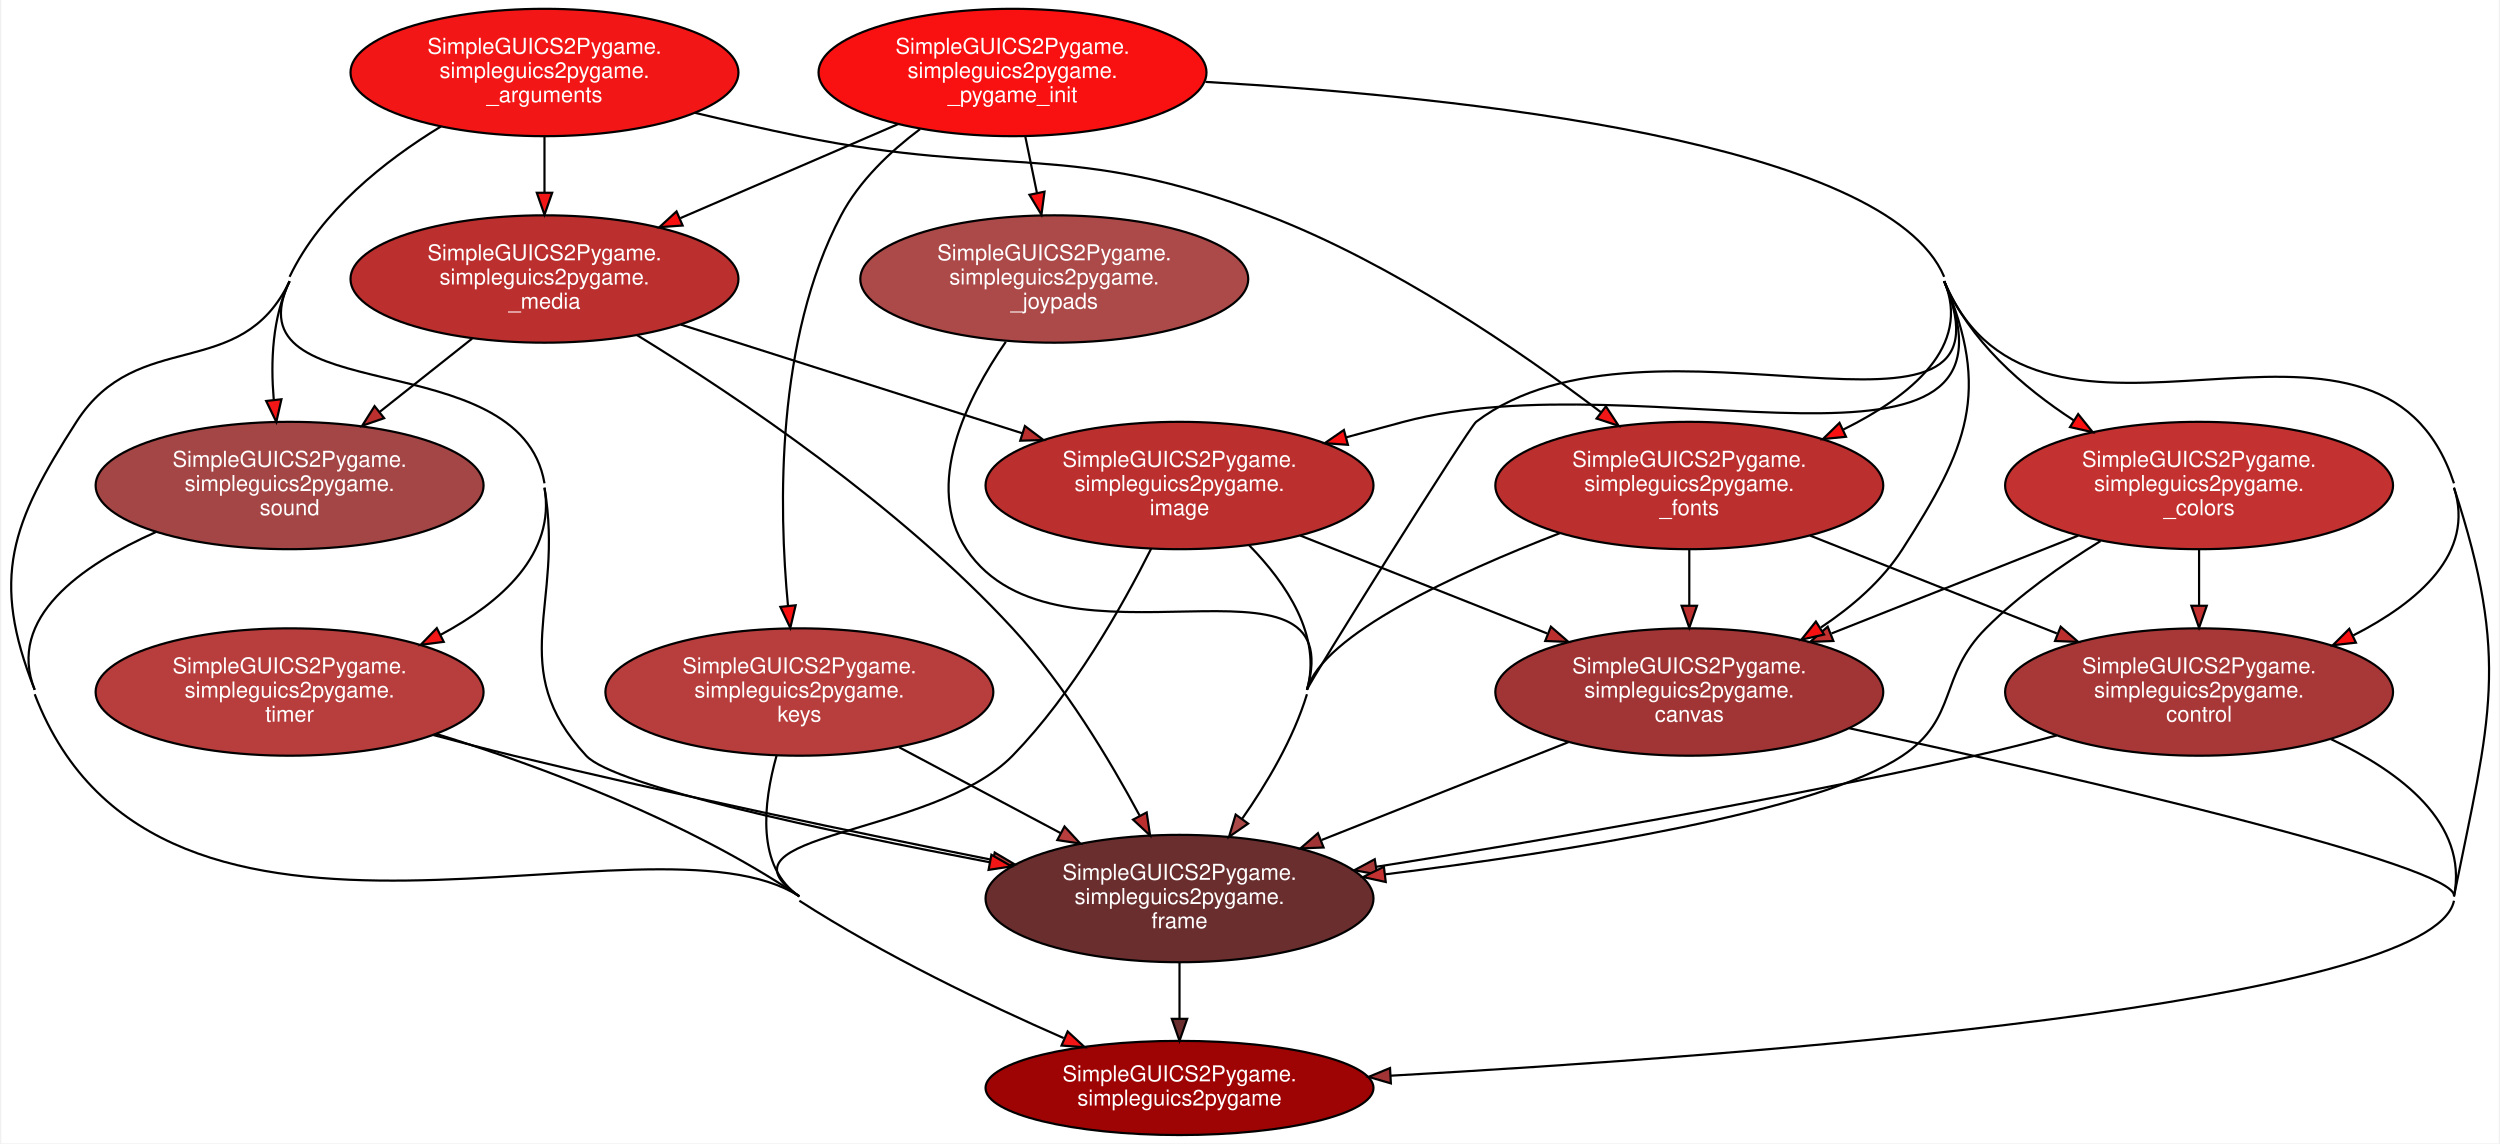
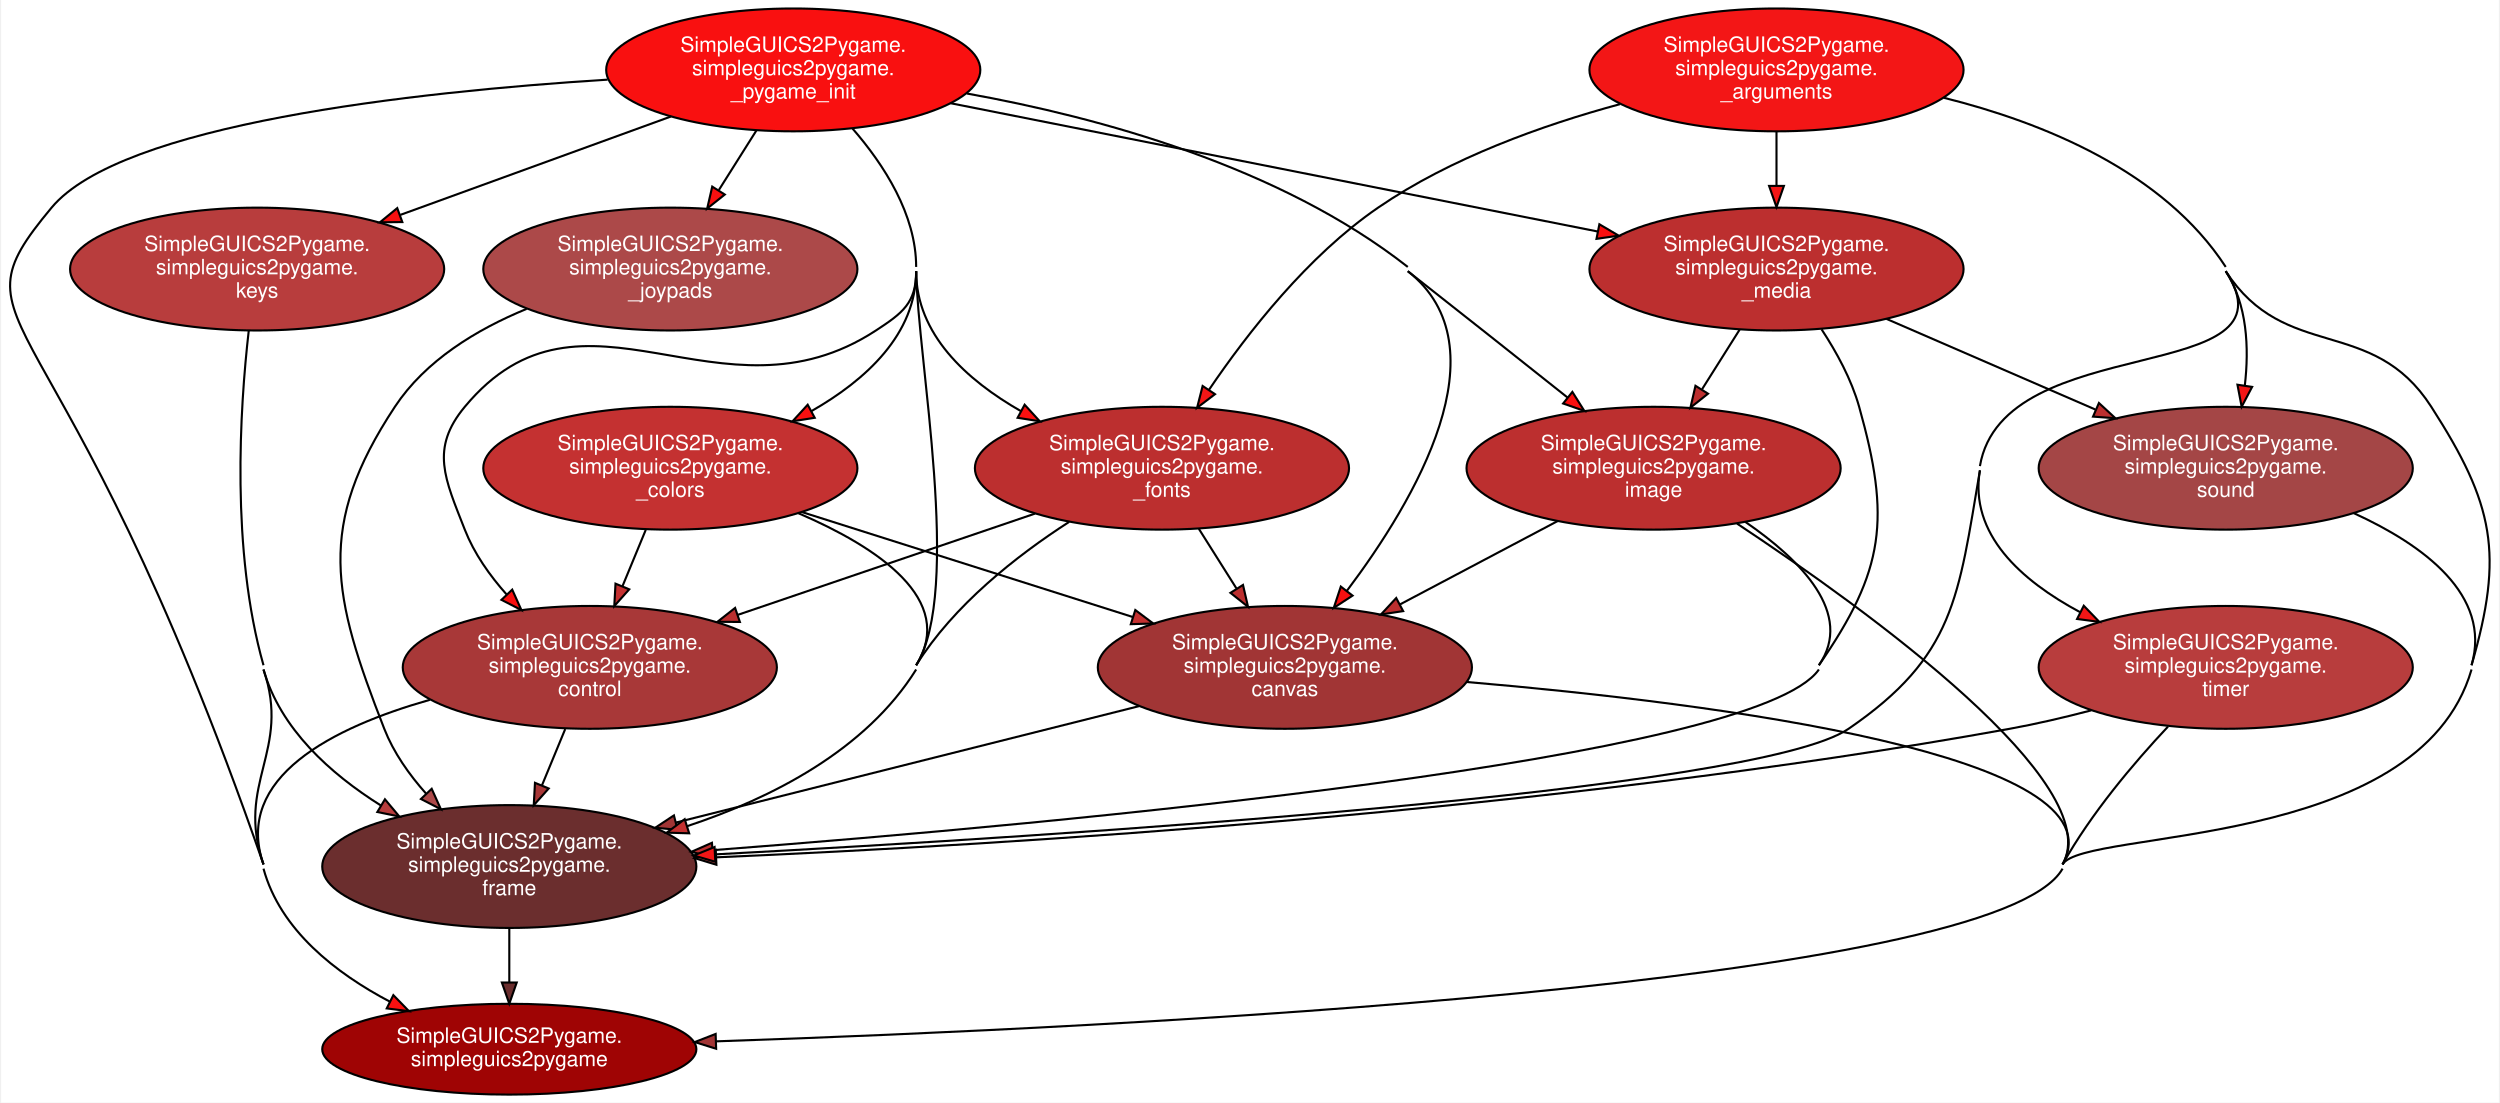
- <svg xmlns="http://www.w3.org/2000/svg" width="1137pt" height="520pt" viewBox="0.00 0.00 1136.57 520.34">
+ <svg xmlns="http://www.w3.org/2000/svg" width="1179pt" height="520pt" viewBox="0.00 0.00 1178.71 520.34">
  <g id="graph0" class="graph" transform="scale(1 1) rotate(0) translate(4 516.34)">
    <style>.edge&gt;path:hover{stroke-width:8}</style>
-     <polygon fill="white" stroke="none" points="-4,4 -4,-516.34 1132.57,-516.34 1132.57,4 -4,4" />
+     <polygon fill="white" stroke="none" points="-4,4 -4,-516.34 1174.71,-516.34 1174.71,4 -4,4" />
    <g id="node1" class="node">
      <style>.edge&gt;path:hover{stroke-width:8}</style>
-       <ellipse fill="#ac4949" stroke="black" cx="475.206" cy="-389.366" rx="88.277" ry="28.983" />
-       <text text-anchor="middle" x="475.206" y="-397.866" font-family="Helvetica,sans-Serif" font-size="10.00" fill="#ffffff">SimpleGUICS2Pygame.</text>
-       <text text-anchor="middle" x="475.206" y="-386.866" font-family="Helvetica,sans-Serif" font-size="10.00" fill="#ffffff">simpleguics2pygame.</text>
-       <text text-anchor="middle" x="475.206" y="-375.866" font-family="Helvetica,sans-Serif" font-size="10.00" fill="#ffffff">_joypads</text>
+       <ellipse fill="#b83d3d" stroke="black" cx="116.812" cy="-389.366" rx="88.277" ry="28.983" />
+       <text text-anchor="middle" x="116.812" y="-397.866" font-family="Helvetica,sans-Serif" font-size="10.00" fill="#ffffff">SimpleGUICS2Pygame.</text>
+       <text text-anchor="middle" x="116.812" y="-386.866" font-family="Helvetica,sans-Serif" font-size="10.00" fill="#ffffff">simpleguics2pygame.</text>
+       <text text-anchor="middle" x="116.812" y="-375.866" font-family="Helvetica,sans-Serif" font-size="10.00" fill="#ffffff">keys</text>
+     </g>
+     <g id="node2" class="node">
+       <style>.edge&gt;path:hover{stroke-width:8}</style>
+       <ellipse fill="#9f0404" stroke="black" cx="235.812" cy="-21.213" rx="88.277" ry="21.429" />
+       <text text-anchor="middle" x="235.812" y="-24.213" font-family="Helvetica,sans-Serif" font-size="10.00" fill="#ffffff">SimpleGUICS2Pygame.</text>
+       <text text-anchor="middle" x="235.812" y="-13.213" font-family="Helvetica,sans-Serif" font-size="10.00" fill="#ffffff">simpleguics2pygame</text>
+     </g>
+     <g id="edge35" class="edge">
+       <style>.edge&gt;path:hover{stroke-width:8}</style>
+       <path fill="none" stroke="black" d="M112.854,-360.305C108.625,-323.321 104.432,-256.607 119.812,-202.401" />
+       <path fill="none" stroke="black" d="M119.812,-200.401C133.038,-161.718 106.402,-147.037 119.812,-108.418" />
+     </g>
+     <g id="node11" class="node">
+       <style>.edge&gt;path:hover{stroke-width:8}</style>
+       <ellipse fill="#6b2e2e" stroke="black" cx="235.812" cy="-107.418" rx="88.277" ry="28.983" />
+       <text text-anchor="middle" x="235.812" y="-115.918" font-family="Helvetica,sans-Serif" font-size="10.00" fill="#ffffff">SimpleGUICS2Pygame.</text>
+       <text text-anchor="middle" x="235.812" y="-104.918" font-family="Helvetica,sans-Serif" font-size="10.00" fill="#ffffff">simpleguics2pygame.</text>
+       <text text-anchor="middle" x="235.812" y="-93.918" font-family="Helvetica,sans-Serif" font-size="10.00" fill="#ffffff">frame</text>
+     </g>
+     <g id="edge36" class="edge">
+       <style>.edge&gt;path:hover{stroke-width:8}</style>
+       <path fill="none" stroke="black" d="M119.812,-200.401C127.747,-172.433 151.315,-151.223 175.153,-136.259" />
+       <polygon fill="#b83d3d" stroke="black" points="177.126,-139.157 183.919,-131.027 173.538,-133.146 177.126,-139.157" />
+     </g>
+     <g id="node3" class="node">
+       <style>.edge&gt;path:hover{stroke-width:8}</style>
+       <ellipse fill="#a83838" stroke="black" cx="273.812" cy="-201.401" rx="88.277" ry="28.983" />
+       <text text-anchor="middle" x="273.812" y="-209.901" font-family="Helvetica,sans-Serif" font-size="10.00" fill="#ffffff">SimpleGUICS2Pygame.</text>
+       <text text-anchor="middle" x="273.812" y="-198.901" font-family="Helvetica,sans-Serif" font-size="10.00" fill="#ffffff">simpleguics2pygame.</text>
+       <text text-anchor="middle" x="273.812" y="-187.901" font-family="Helvetica,sans-Serif" font-size="10.00" fill="#ffffff">control</text>
+     </g>
+     <g id="edge29" class="edge">
+       <style>.edge&gt;path:hover{stroke-width:8}</style>
+       <path fill="none" stroke="black" d="M198.307,-186.088C152.571,-173.084 105.562,-149.458 119.812,-108.418" />
+     </g>
+     <g id="edge30" class="edge">
+       <style>.edge&gt;path:hover{stroke-width:8}</style>
+       <path fill="none" stroke="black" d="M262.204,-172.303C258.742,-163.922 254.892,-154.603 251.226,-145.73" />
+       <polygon fill="#a83838" stroke="black" points="254.402,-144.249 247.348,-136.343 247.932,-146.922 254.402,-144.249" />
+     </g>
+     <g id="node4" class="node">
+       <style>.edge&gt;path:hover{stroke-width:8}</style>
+       <ellipse fill="#bc2f2f" stroke="black" cx="775.812" cy="-295.383" rx="88.277" ry="28.983" />
+       <text text-anchor="middle" x="775.812" y="-303.883" font-family="Helvetica,sans-Serif" font-size="10.00" fill="#ffffff">SimpleGUICS2Pygame.</text>
+       <text text-anchor="middle" x="775.812" y="-292.883" font-family="Helvetica,sans-Serif" font-size="10.00" fill="#ffffff">simpleguics2pygame.</text>
+       <text text-anchor="middle" x="775.812" y="-281.883" font-family="Helvetica,sans-Serif" font-size="10.00" fill="#ffffff">image</text>
+     </g>
+     <g id="edge32" class="edge">
+       <style>.edge&gt;path:hover{stroke-width:8}</style>
+       <path fill="none" stroke="black" d="M815.196,-269.245C877.583,-227.894 990.027,-146.334 968.812,-108.418" />
+     </g>
+     <g id="node6" class="node">
+       <style>.edge&gt;path:hover{stroke-width:8}</style>
+       <ellipse fill="#a13535" stroke="black" cx="601.812" cy="-201.401" rx="88.277" ry="28.983" />
+       <text text-anchor="middle" x="601.812" y="-209.901" font-family="Helvetica,sans-Serif" font-size="10.00" fill="#ffffff">SimpleGUICS2Pygame.</text>
+       <text text-anchor="middle" x="601.812" y="-198.901" font-family="Helvetica,sans-Serif" font-size="10.00" fill="#ffffff">simpleguics2pygame.</text>
+       <text text-anchor="middle" x="601.812" y="-187.901" font-family="Helvetica,sans-Serif" font-size="10.00" fill="#ffffff">canvas</text>
+     </g>
+     <g id="edge33" class="edge">
+       <style>.edge&gt;path:hover{stroke-width:8}</style>
+       <path fill="none" stroke="black" d="M730.55,-270.456C707.781,-258.42 680.015,-243.742 656.106,-231.102" />
+       <polygon fill="#bc2f2f" stroke="black" points="657.626,-227.947 647.149,-226.368 654.354,-234.135 657.626,-227.947" />
+     </g>
+     <g id="edge34" class="edge">
+       <style>.edge&gt;path:hover{stroke-width:8}</style>
+       <path fill="none" stroke="black" d="M819.058,-270.074C845.238,-252.119 870.605,-226.681 853.812,-202.401" />
+       <path fill="none" stroke="black" d="M853.812,-200.401C824.499,-158.019 498.205,-127.875 331.961,-115.153" />
+       <polygon fill="#bc2f2f" stroke="black" points="331.97,-111.643 321.734,-114.376 331.44,-118.623 331.97,-111.643" />
+     </g>
+     <g id="node5" class="node">
+       <style>.edge&gt;path:hover{stroke-width:8}</style>
+       <ellipse fill="#b83d3d" stroke="black" cx="1045.81" cy="-201.401" rx="88.277" ry="28.983" />
+       <text text-anchor="middle" x="1045.81" y="-209.901" font-family="Helvetica,sans-Serif" font-size="10.00" fill="#ffffff">SimpleGUICS2Pygame.</text>
+       <text text-anchor="middle" x="1045.81" y="-198.901" font-family="Helvetica,sans-Serif" font-size="10.00" fill="#ffffff">simpleguics2pygame.</text>
+       <text text-anchor="middle" x="1045.81" y="-187.901" font-family="Helvetica,sans-Serif" font-size="10.00" fill="#ffffff">timer</text>
+     </g>
+     <g id="edge38" class="edge">
+       <style>.edge&gt;path:hover{stroke-width:8}</style>
+       <path fill="none" stroke="black" d="M1018.56,-173.45C1002.29,-156.114 982.235,-132.408 968.812,-108.418" />
+     </g>
+     <g id="edge39" class="edge">
+       <style>.edge&gt;path:hover{stroke-width:8}</style>
+       <path fill="none" stroke="black" d="M982.279,-181.096C969.628,-177.783 956.37,-174.681 943.812,-172.409 728.028,-133.369 470.722,-117.696 333.478,-111.759" />
+       <polygon fill="#b83d3d" stroke="black" points="333.542,-108.259 323.403,-111.332 333.245,-115.253 333.542,-108.259" />
+     </g>
+     <g id="edge27" class="edge">
+       <style>.edge&gt;path:hover{stroke-width:8}</style>
+       <path fill="none" stroke="black" d="M687.764,-194.492C805.048,-184.457 997.638,-159.937 968.812,-108.418" />
+       <path fill="none" stroke="black" d="M968.812,-106.418C938.204,-51.713 525.839,-31.435 333.425,-24.92" />
+       <polygon fill="#a13535" stroke="black" points="333.422,-21.418 323.311,-24.583 333.189,-28.414 333.422,-21.418" />
+     </g>
+     <g id="edge28" class="edge">
+       <style>.edge&gt;path:hover{stroke-width:8}</style>
+       <path fill="none" stroke="black" d="M532.97,-183.099C470.829,-167.482 379.447,-144.516 314.449,-128.181" />
+       <polygon fill="#a13535" stroke="black" points="315.207,-124.762 304.655,-125.719 313.501,-131.551 315.207,-124.762" />
+     </g>
+     <g id="node7" class="node">
+       <style>.edge&gt;path:hover{stroke-width:8}</style>
+       <ellipse fill="#bc2f2f" stroke="black" cx="543.812" cy="-295.383" rx="88.277" ry="28.983" />
+       <text text-anchor="middle" x="543.812" y="-303.883" font-family="Helvetica,sans-Serif" font-size="10.00" fill="#ffffff">SimpleGUICS2Pygame.</text>
+       <text text-anchor="middle" x="543.812" y="-292.883" font-family="Helvetica,sans-Serif" font-size="10.00" fill="#ffffff">simpleguics2pygame.</text>
+       <text text-anchor="middle" x="543.812" y="-281.883" font-family="Helvetica,sans-Serif" font-size="10.00" fill="#ffffff">_fonts</text>
+     </g>
+     <g id="edge11" class="edge">
+       <style>.edge&gt;path:hover{stroke-width:8}</style>
+       <path fill="none" stroke="black" d="M483.89,-273.969C442.437,-259.847 387.136,-241.007 343.678,-226.202" />
+       <polygon fill="#bc2f2f" stroke="black" points="344.627,-222.828 334.032,-222.916 342.369,-229.454 344.627,-222.828" />
+     </g>
+     <g id="edge10" class="edge">
+       <style>.edge&gt;path:hover{stroke-width:8}</style>
+       <path fill="none" stroke="black" d="M561.214,-266.785C566.777,-257.963 573.022,-248.059 578.914,-238.714" />
+       <polygon fill="#bc2f2f" stroke="black" points="582.049,-240.305 584.422,-229.979 576.128,-236.571 582.049,-240.305" />
+     </g>
+     <g id="edge12" class="edge">
+       <style>.edge&gt;path:hover{stroke-width:8}</style>
+       <path fill="none" stroke="black" d="M500.024,-270.072C475.135,-254.026 445.498,-230.749 427.812,-202.401" />
+     </g>
+     <g id="node8" class="node">
+       <style>.edge&gt;path:hover{stroke-width:8}</style>
+       <ellipse fill="#ac4949" stroke="black" cx="311.812" cy="-389.366" rx="88.277" ry="28.983" />
+       <text text-anchor="middle" x="311.812" y="-397.866" font-family="Helvetica,sans-Serif" font-size="10.00" fill="#ffffff">SimpleGUICS2Pygame.</text>
+       <text text-anchor="middle" x="311.812" y="-386.866" font-family="Helvetica,sans-Serif" font-size="10.00" fill="#ffffff">simpleguics2pygame.</text>
+       <text text-anchor="middle" x="311.812" y="-375.866" font-family="Helvetica,sans-Serif" font-size="10.00" fill="#ffffff">_joypads</text>
+     </g>
+     <g id="edge13" class="edge">
+       <style>.edge&gt;path:hover{stroke-width:8}</style>
+       <path fill="none" stroke="black" d="M243.984,-370.572C220.377,-360.867 196.22,-346.211 181.812,-324.375 144.594,-267.97 152.223,-235.354 176.812,-172.409 181.193,-161.193 188.564,-150.759 196.638,-141.707" />
+       <polygon fill="#ac4949" stroke="black" points="199.189,-144.104 203.536,-134.442 194.112,-139.284 199.189,-144.104" />
+     </g>
+     <g id="node9" class="node">
+       <style>.edge&gt;path:hover{stroke-width:8}</style>
+       <ellipse fill="#f31616" stroke="black" cx="833.812" cy="-483.349" rx="88.277" ry="28.983" />
+       <text text-anchor="middle" x="833.812" y="-491.849" font-family="Helvetica,sans-Serif" font-size="10.00" fill="#ffffff">SimpleGUICS2Pygame.</text>
+       <text text-anchor="middle" x="833.812" y="-480.849" font-family="Helvetica,sans-Serif" font-size="10.00" fill="#ffffff">simpleguics2pygame.</text>
+       <text text-anchor="middle" x="833.812" y="-469.849" font-family="Helvetica,sans-Serif" font-size="10.00" fill="#ffffff">_arguments</text>
+     </g>
+     <g id="edge1" class="edge">
+       <style>.edge&gt;path:hover{stroke-width:8}</style>
+       <path fill="none" stroke="black" d="M1045.81,-388.366C1073.98,-345.074 1114.89,-367.826 1142.81,-324.375 1172.47,-278.216 1177.1,-255.092 1161.81,-202.401" />
+     </g>
+     <g id="edge6" class="edge">
+       <style>.edge&gt;path:hover{stroke-width:8}</style>
+       <path fill="none" stroke="black" d="M929.812,-294.383C924.698,-264.318 949.246,-242.362 977.058,-227.457" />
+       <polygon fill="#f31616" stroke="black" points="978.815,-230.491 986.169,-222.864 975.664,-224.24 978.815,-230.491" />
+     </g>
+     <g id="edge2" class="edge">
+       <style>.edge&gt;path:hover{stroke-width:8}</style>
+       <path fill="none" stroke="black" d="M759.898,-467.172C723.371,-457.283 679.93,-441.76 645.812,-418.357 612.741,-395.673 584.356,-359.454 565.989,-332.367" />
+       <polygon fill="#f31616" stroke="black" points="568.831,-330.319 560.385,-323.922 562.998,-334.19 568.831,-330.319" />
    </g>
    <g id="node10" class="node">
      <style>.edge&gt;path:hover{stroke-width:8}</style>
-       <ellipse fill="#6b2e2e" stroke="black" cx="532.206" cy="-107.418" rx="88.277" ry="28.983" />
-       <text text-anchor="middle" x="532.206" y="-115.918" font-family="Helvetica,sans-Serif" font-size="10.00" fill="#ffffff">SimpleGUICS2Pygame.</text>
-       <text text-anchor="middle" x="532.206" y="-104.918" font-family="Helvetica,sans-Serif" font-size="10.00" fill="#ffffff">simpleguics2pygame.</text>
-       <text text-anchor="middle" x="532.206" y="-93.918" font-family="Helvetica,sans-Serif" font-size="10.00" fill="#ffffff">frame</text>
-     </g>
-     <g id="edge13" class="edge">
-       <style>.edge&gt;path:hover{stroke-width:8}</style>
-       <path fill="none" stroke="black" d="M453.158,-360.798C435.203,-334.76 415.751,-295.472 435.206,-266.392 476.648,-204.448 610.549,-274.099 590.206,-202.401" />
-       <path fill="none" stroke="black" d="M590.206,-200.401C584.008,-180.105 572.071,-159.898 560.629,-143.616" />
-       <polygon fill="#ac4949" stroke="black" points="563.43,-141.516 554.724,-135.479 557.765,-145.628 563.43,-141.516" />
-     </g>
-     <g id="node2" class="node">
-       <style>.edge&gt;path:hover{stroke-width:8}</style>
-       <ellipse fill="#9f0404" stroke="black" cx="532.206" cy="-21.213" rx="88.277" ry="21.429" />
-       <text text-anchor="middle" x="532.206" y="-24.213" font-family="Helvetica,sans-Serif" font-size="10.00" fill="#ffffff">SimpleGUICS2Pygame.</text>
-       <text text-anchor="middle" x="532.206" y="-13.213" font-family="Helvetica,sans-Serif" font-size="10.00" fill="#ffffff">simpleguics2pygame</text>
-     </g>
-     <g id="node3" class="node">
-       <style>.edge&gt;path:hover{stroke-width:8}</style>
-       <ellipse fill="#bc2f2f" stroke="black" cx="243.206" cy="-389.366" rx="88.277" ry="28.983" />
-       <text text-anchor="middle" x="243.206" y="-397.866" font-family="Helvetica,sans-Serif" font-size="10.00" fill="#ffffff">SimpleGUICS2Pygame.</text>
-       <text text-anchor="middle" x="243.206" y="-386.866" font-family="Helvetica,sans-Serif" font-size="10.00" fill="#ffffff">simpleguics2pygame.</text>
-       <text text-anchor="middle" x="243.206" y="-375.866" font-family="Helvetica,sans-Serif" font-size="10.00" fill="#ffffff">_media</text>
-     </g>
-     <g id="node5" class="node">
-       <style>.edge&gt;path:hover{stroke-width:8}</style>
-       <ellipse fill="#bc2f2f" stroke="black" cx="532.206" cy="-295.383" rx="88.277" ry="28.983" />
-       <text text-anchor="middle" x="532.206" y="-303.883" font-family="Helvetica,sans-Serif" font-size="10.00" fill="#ffffff">SimpleGUICS2Pygame.</text>
-       <text text-anchor="middle" x="532.206" y="-292.883" font-family="Helvetica,sans-Serif" font-size="10.00" fill="#ffffff">simpleguics2pygame.</text>
-       <text text-anchor="middle" x="532.206" y="-281.883" font-family="Helvetica,sans-Serif" font-size="10.00" fill="#ffffff">image</text>
+       <ellipse fill="#a44646" stroke="black" cx="1045.81" cy="-295.383" rx="88.277" ry="28.983" />
+       <text text-anchor="middle" x="1045.81" y="-303.883" font-family="Helvetica,sans-Serif" font-size="10.00" fill="#ffffff">SimpleGUICS2Pygame.</text>
+       <text text-anchor="middle" x="1045.81" y="-292.883" font-family="Helvetica,sans-Serif" font-size="10.00" fill="#ffffff">simpleguics2pygame.</text>
+       <text text-anchor="middle" x="1045.81" y="-281.883" font-family="Helvetica,sans-Serif" font-size="10.00" fill="#ffffff">sound</text>
+     </g>
+     <g id="edge5" class="edge">
+       <style>.edge&gt;path:hover{stroke-width:8}</style>
+       <path fill="none" stroke="black" d="M1045.81,-388.366C1056,-372.7 1056.88,-352.134 1054.82,-334.423" />
+       <polygon fill="#f31616" stroke="black" points="1058.26,-333.756 1053.32,-324.383 1051.34,-334.79 1058.26,-333.756" />
+     </g>
+     <g id="edge4" class="edge">
+       <style>.edge&gt;path:hover{stroke-width:8}</style>
+       <path fill="none" stroke="black" d="M912.655,-470.227C959.996,-458.434 1016.55,-435.347 1045.81,-390.366" />
+       <path fill="none" stroke="black" d="M1045.81,-388.366C1081.69,-333.213 940.844,-361.249 929.812,-296.383" />
+       <path fill="none" stroke="black" d="M929.812,-294.383C919.615,-234.432 917.978,-206.782 867.812,-172.409 824.733,-142.892 499.429,-122.023 333.108,-113.163" />
+       <polygon fill="#f31616" stroke="black" points="333.045,-109.655 322.875,-112.622 332.676,-116.645 333.045,-109.655" />
+     </g>
+     <g id="node14" class="node">
+       <style>.edge&gt;path:hover{stroke-width:8}</style>
+       <ellipse fill="#bc2f2f" stroke="black" cx="833.812" cy="-389.366" rx="88.277" ry="28.983" />
+       <text text-anchor="middle" x="833.812" y="-397.866" font-family="Helvetica,sans-Serif" font-size="10.00" fill="#ffffff">SimpleGUICS2Pygame.</text>
+       <text text-anchor="middle" x="833.812" y="-386.866" font-family="Helvetica,sans-Serif" font-size="10.00" fill="#ffffff">simpleguics2pygame.</text>
+       <text text-anchor="middle" x="833.812" y="-375.866" font-family="Helvetica,sans-Serif" font-size="10.00" fill="#ffffff">_media</text>
+     </g>
+     <g id="edge3" class="edge">
+       <style>.edge&gt;path:hover{stroke-width:8}</style>
+       <path fill="none" stroke="black" d="M833.812,-454.251C833.812,-446.213 833.812,-437.311 833.812,-428.768" />
+       <polygon fill="#f31616" stroke="black" points="837.312,-428.609 833.812,-418.609 830.312,-428.609 837.312,-428.609" />
+     </g>
+     <g id="edge37" class="edge">
+       <style>.edge&gt;path:hover{stroke-width:8}</style>
+       <path fill="none" stroke="black" d="M1106.27,-274.16C1139.18,-259.129 1171.41,-235.477 1161.81,-202.401" />
+       <path fill="none" stroke="black" d="M1161.81,-200.401C1136.89,-114.503 978.562,-125.313 968.812,-108.418" />
+     </g>
+     <g id="edge31" class="edge">
+       <style>.edge&gt;path:hover{stroke-width:8}</style>
+       <path fill="none" stroke="black" d="M235.812,-78.379C235.812,-70.171 235.812,-61.157 235.812,-52.8" />
+       <polygon fill="#6b2e2e" stroke="black" points="239.312,-52.674 235.812,-42.674 232.312,-52.674 239.312,-52.674" />
+     </g>
+     <g id="node12" class="node">
+       <style>.edge&gt;path:hover{stroke-width:8}</style>
+       <ellipse fill="#c43131" stroke="black" cx="311.812" cy="-295.383" rx="88.277" ry="28.983" />
+       <text text-anchor="middle" x="311.812" y="-303.883" font-family="Helvetica,sans-Serif" font-size="10.00" fill="#ffffff">SimpleGUICS2Pygame.</text>
+       <text text-anchor="middle" x="311.812" y="-292.883" font-family="Helvetica,sans-Serif" font-size="10.00" fill="#ffffff">simpleguics2pygame.</text>
+       <text text-anchor="middle" x="311.812" y="-281.883" font-family="Helvetica,sans-Serif" font-size="10.00" fill="#ffffff">_colors</text>
+     </g>
+     <g id="edge8" class="edge">
+       <style>.edge&gt;path:hover{stroke-width:8}</style>
+       <path fill="none" stroke="black" d="M300.204,-266.286C296.742,-257.905 292.892,-248.585 289.226,-239.713" />
+       <polygon fill="#c43131" stroke="black" points="292.402,-238.232 285.348,-230.326 285.932,-240.905 292.402,-238.232" />
+     </g>
+     <g id="edge7" class="edge">
+       <style>.edge&gt;path:hover{stroke-width:8}</style>
+       <path fill="none" stroke="black" d="M374.024,-274.651C419.8,-260.131 482.132,-240.361 530.021,-225.171" />
+       <polygon fill="#c43131" stroke="black" points="531.229,-228.46 539.702,-222.101 529.112,-221.788 531.229,-228.46" />
+     </g>
+     <g id="edge9" class="edge">
+       <style>.edge&gt;path:hover{stroke-width:8}</style>
+       <path fill="none" stroke="black" d="M372.223,-274.159C409.592,-258.104 447.062,-233.256 427.812,-202.401" />
+       <path fill="none" stroke="black" d="M427.812,-200.401C404.085,-162.369 359.748,-139.728 319.654,-126.431" />
+       <polygon fill="#c43131" stroke="black" points="320.696,-123.09 310.106,-123.41 318.584,-129.764 320.696,-123.09" />
+     </g>
+     <g id="node13" class="node">
+       <style>.edge&gt;path:hover{stroke-width:8}</style>
+       <ellipse fill="#f91010" stroke="black" cx="369.812" cy="-483.349" rx="88.277" ry="28.983" />
+       <text text-anchor="middle" x="369.812" y="-491.849" font-family="Helvetica,sans-Serif" font-size="10.00" fill="#ffffff">SimpleGUICS2Pygame.</text>
+       <text text-anchor="middle" x="369.812" y="-480.849" font-family="Helvetica,sans-Serif" font-size="10.00" fill="#ffffff">simpleguics2pygame.</text>
+       <text text-anchor="middle" x="369.812" y="-469.849" font-family="Helvetica,sans-Serif" font-size="10.00" fill="#ffffff">_pygame_init</text>
+     </g>
+     <g id="edge26" class="edge">
+       <style>.edge&gt;path:hover{stroke-width:8}</style>
+       <path fill="none" stroke="black" d="M312.086,-461.361C274.091,-447.548 224.205,-429.411 184.365,-414.926" />
+       <polygon fill="#f91010" stroke="black" points="185.322,-411.55 174.727,-411.422 182.93,-418.129 185.322,-411.55" />
+     </g>
+     <g id="edge17" class="edge">
+       <style>.edge&gt;path:hover{stroke-width:8}</style>
+       <path fill="none" stroke="black" d="M282.207,-478.757C189.648,-472.906 52.594,-457.677 19.812,-418.357 -31.372,-356.967 23.359,-386.198 119.812,-108.418" />
+       <path fill="none" stroke="black" d="M119.812,-106.418C127.716,-77.424 153.976,-57.047 179.515,-43.609" />
+       <polygon fill="#f91010" stroke="black" points="181.095,-46.732 188.487,-39.142 177.975,-40.465 181.095,-46.732" />
+     </g>
+     <g id="edge23" class="edge">
+       <style>.edge&gt;path:hover{stroke-width:8}</style>
+       <path fill="none" stroke="black" d="M397.792,-455.663C412.624,-438.604 427.812,-415.097 427.812,-390.366" />
+       <path fill="none" stroke="black" d="M427.812,-388.366C427.812,-373.33 421.397,-368.602 408.812,-360.375 335.409,-312.392 270.879,-391.804 214.812,-324.375 198.336,-304.56 205.435,-290.395 214.812,-266.392 219.193,-255.176 226.564,-244.742 234.638,-235.69" />
+       <polygon fill="#f91010" stroke="black" points="237.189,-238.087 241.536,-228.425 232.112,-233.267 237.189,-238.087" />
+     </g>
+     <g id="edge25" class="edge">
+       <style>.edge&gt;path:hover{stroke-width:8}</style>
+       <path fill="none" stroke="black" d="M659.812,-388.366C684.928,-368.646 712.987,-346.401 735.218,-328.728" />
+       <polygon fill="#f91010" stroke="black" points="737.48,-331.401 743.128,-322.437 733.123,-325.922 737.48,-331.401" />
+     </g>
+     <g id="edge22" class="edge">
+       <style>.edge&gt;path:hover{stroke-width:8}</style>
+       <path fill="none" stroke="black" d="M451.797,-472.2C514.244,-460.971 599.47,-437.745 659.812,-390.366" />
+       <path fill="none" stroke="black" d="M659.812,-388.366C705.667,-352.362 663.464,-280.519 631.005,-237.432" />
+       <polygon fill="#f91010" stroke="black" points="633.752,-235.263 624.877,-229.477 628.207,-239.535 633.752,-235.263" />
+     </g>
+     <g id="edge19" class="edge">
+       <style>.edge&gt;path:hover{stroke-width:8}</style>
+       <path fill="none" stroke="black" d="M427.812,-388.366C427.812,-358.693 451.404,-337.077 477.309,-322.285" />
+       <polygon fill="#f91010" stroke="black" points="479.003,-325.348 486.152,-317.528 475.687,-319.183 479.003,-325.348" />
+     </g>
+     <g id="edge20" class="edge">
+       <style>.edge&gt;path:hover{stroke-width:8}</style>
+       <path fill="none" stroke="black" d="M352.41,-454.751C346.847,-445.929 340.602,-436.025 334.709,-426.68" />
+       <polygon fill="#f91010" stroke="black" points="337.496,-424.536 329.201,-417.944 331.575,-428.27 337.496,-424.536" />
+     </g>
+     <g id="edge24" class="edge">
+       <style>.edge&gt;path:hover{stroke-width:8}</style>
+       <path fill="none" stroke="black" d="M427.812,-388.366C428.42,-347.045 449.686,-237.462 427.812,-202.401" />
+     </g>
+     <g id="edge18" class="edge">
+       <style>.edge&gt;path:hover{stroke-width:8}</style>
+       <path fill="none" stroke="black" d="M427.812,-388.366C427.812,-358.693 404.22,-337.077 378.315,-322.285" />
+       <polygon fill="#f91010" stroke="black" points="379.937,-319.183 369.472,-317.528 376.621,-325.348 379.937,-319.183" />
+     </g>
+     <g id="edge21" class="edge">
+       <style>.edge&gt;path:hover{stroke-width:8}</style>
+       <path fill="none" stroke="black" d="M444.104,-467.621C527.427,-451.103 662.286,-424.369 749.495,-407.081" />
+       <polygon fill="#f91010" stroke="black" points="750.231,-410.503 759.36,-405.125 748.87,-403.637 750.231,-410.503" />
    </g>
    <g id="edge15" class="edge">
      <style>.edge&gt;path:hover{stroke-width:8}</style>
-       <path fill="none" stroke="black" d="M305.204,-368.633C350.822,-354.114 412.939,-334.344 460.662,-319.154" />
-       <polygon fill="#bc2f2f" stroke="black" points="461.843,-322.451 470.311,-316.083 459.72,-315.781 461.843,-322.451" />
-     </g>
-     <g id="node6" class="node">
-       <style>.edge&gt;path:hover{stroke-width:8}</style>
-       <ellipse fill="#a44646" stroke="black" cx="127.206" cy="-295.383" rx="88.277" ry="28.983" />
-       <text text-anchor="middle" x="127.206" y="-303.883" font-family="Helvetica,sans-Serif" font-size="10.00" fill="#ffffff">SimpleGUICS2Pygame.</text>
-       <text text-anchor="middle" x="127.206" y="-292.883" font-family="Helvetica,sans-Serif" font-size="10.00" fill="#ffffff">simpleguics2pygame.</text>
-       <text text-anchor="middle" x="127.206" y="-281.883" font-family="Helvetica,sans-Serif" font-size="10.00" fill="#ffffff">sound</text>
+       <path fill="none" stroke="black" d="M816.41,-360.768C810.847,-351.946 804.602,-342.042 798.709,-332.697" />
+       <polygon fill="#bc2f2f" stroke="black" points="801.496,-330.554 793.201,-323.962 795.575,-334.287 801.496,-330.554" />
    </g>
    <g id="edge16" class="edge">
      <style>.edge&gt;path:hover{stroke-width:8}</style>
-       <path fill="none" stroke="black" d="M210.275,-362.254C197.173,-351.864 181.957,-339.799 168.155,-328.854" />
-       <polygon fill="#bc2f2f" stroke="black" points="170.229,-326.032 160.219,-322.561 165.88,-331.517 170.229,-326.032" />
+       <path fill="none" stroke="black" d="M885.673,-365.865C915.445,-352.947 953.006,-336.65 984.268,-323.086" />
+       <polygon fill="#bc2f2f" stroke="black" points="985.971,-326.162 993.751,-318.971 983.185,-319.741 985.971,-326.162" />
    </g>
    <g id="edge14" class="edge">
      <style>.edge&gt;path:hover{stroke-width:8}</style>
-       <path fill="none" stroke="black" d="M285.293,-363.843C331.109,-335.72 404.707,-286.236 456.206,-230.392 479.857,-204.745 500.345,-170.725 514.07,-145.131" />
-       <polygon fill="#bc2f2f" stroke="black" points="517.255,-146.593 518.814,-136.114 511.06,-143.334 517.255,-146.593" />
-     </g>
-     <g id="node4" class="node">
-       <style>.edge&gt;path:hover{stroke-width:8}</style>
-       <ellipse fill="#bc2f2f" stroke="black" cx="764.206" cy="-295.383" rx="88.277" ry="28.983" />
-       <text text-anchor="middle" x="764.206" y="-303.883" font-family="Helvetica,sans-Serif" font-size="10.00" fill="#ffffff">SimpleGUICS2Pygame.</text>
-       <text text-anchor="middle" x="764.206" y="-292.883" font-family="Helvetica,sans-Serif" font-size="10.00" fill="#ffffff">simpleguics2pygame.</text>
-       <text text-anchor="middle" x="764.206" y="-281.883" font-family="Helvetica,sans-Serif" font-size="10.00" fill="#ffffff">_fonts</text>
-     </g>
-     <g id="node8" class="node">
-       <style>.edge&gt;path:hover{stroke-width:8}</style>
-       <ellipse fill="#a83838" stroke="black" cx="996.206" cy="-201.401" rx="88.277" ry="28.983" />
-       <text text-anchor="middle" x="996.206" y="-209.901" font-family="Helvetica,sans-Serif" font-size="10.00" fill="#ffffff">SimpleGUICS2Pygame.</text>
-       <text text-anchor="middle" x="996.206" y="-198.901" font-family="Helvetica,sans-Serif" font-size="10.00" fill="#ffffff">simpleguics2pygame.</text>
-       <text text-anchor="middle" x="996.206" y="-187.901" font-family="Helvetica,sans-Serif" font-size="10.00" fill="#ffffff">control</text>
-     </g>
-     <g id="edge11" class="edge">
-       <style>.edge&gt;path:hover{stroke-width:8}</style>
-       <path fill="none" stroke="black" d="M819.187,-272.585C852.869,-259.231 896.146,-242.072 931.478,-228.064" />
-       <polygon fill="#bc2f2f" stroke="black" points="933.212,-231.141 941.218,-224.202 930.632,-224.634 933.212,-231.141" />
-     </g>
-     <g id="edge12" class="edge">
-       <style>.edge&gt;path:hover{stroke-width:8}</style>
-       <path fill="none" stroke="black" d="M705.367,-273.726C657.703,-255.309 597.318,-227.465 590.206,-202.401" />
-     </g>
-     <g id="node14" class="node">
-       <style>.edge&gt;path:hover{stroke-width:8}</style>
-       <ellipse fill="#a13535" stroke="black" cx="764.206" cy="-201.401" rx="88.277" ry="28.983" />
-       <text text-anchor="middle" x="764.206" y="-209.901" font-family="Helvetica,sans-Serif" font-size="10.00" fill="#ffffff">SimpleGUICS2Pygame.</text>
-       <text text-anchor="middle" x="764.206" y="-198.901" font-family="Helvetica,sans-Serif" font-size="10.00" fill="#ffffff">simpleguics2pygame.</text>
-       <text text-anchor="middle" x="764.206" y="-187.901" font-family="Helvetica,sans-Serif" font-size="10.00" fill="#ffffff">canvas</text>
-     </g>
-     <g id="edge10" class="edge">
-       <style>.edge&gt;path:hover{stroke-width:8}</style>
-       <path fill="none" stroke="black" d="M764.206,-266.286C764.206,-258.248 764.206,-249.346 764.206,-240.803" />
-       <polygon fill="#bc2f2f" stroke="black" points="767.706,-240.643 764.206,-230.643 760.706,-240.643 767.706,-240.643" />
-     </g>
-     <g id="edge32" class="edge">
-       <style>.edge&gt;path:hover{stroke-width:8}</style>
-       <path fill="none" stroke="black" d="M519.29,-266.607C506.077,-240.237 483.63,-200.554 456.206,-172.409 420.163,-135.418 316.367,-137.266 359.206,-108.418" />
-     </g>
-     <g id="edge34" class="edge">
-       <style>.edge&gt;path:hover{stroke-width:8}</style>
-       <path fill="none" stroke="black" d="M563.873,-268.205C580.896,-250.799 597.111,-226.738 590.206,-202.401" />
-     </g>
-     <g id="edge33" class="edge">
-       <style>.edge&gt;path:hover{stroke-width:8}</style>
-       <path fill="none" stroke="black" d="M587.187,-272.585C620.869,-259.231 664.146,-242.072 699.478,-228.064" />
-       <polygon fill="#bc2f2f" stroke="black" points="701.212,-231.141 709.218,-224.202 698.632,-224.634 701.212,-231.141" />
-     </g>
-     <g id="edge37" class="edge">
-       <style>.edge&gt;path:hover{stroke-width:8}</style>
-       <path fill="none" stroke="black" d="M66.531,-274.289C32.126,-259.004 -1.711,-235.019 11.206,-202.401" />
-     </g>
-     <g id="node7" class="node">
-       <style>.edge&gt;path:hover{stroke-width:8}</style>
-       <ellipse fill="#b83d3d" stroke="black" cx="127.206" cy="-201.401" rx="88.277" ry="28.983" />
-       <text text-anchor="middle" x="127.206" y="-209.901" font-family="Helvetica,sans-Serif" font-size="10.00" fill="#ffffff">SimpleGUICS2Pygame.</text>
-       <text text-anchor="middle" x="127.206" y="-198.901" font-family="Helvetica,sans-Serif" font-size="10.00" fill="#ffffff">simpleguics2pygame.</text>
-       <text text-anchor="middle" x="127.206" y="-187.901" font-family="Helvetica,sans-Serif" font-size="10.00" fill="#ffffff">timer</text>
-     </g>
-     <g id="edge38" class="edge">
-       <style>.edge&gt;path:hover{stroke-width:8}</style>
-       <path fill="none" stroke="black" d="M193.891,-182.37C242.374,-167.327 308.173,-142.784 359.206,-108.418" />
-     </g>
-     <g id="edge39" class="edge">
-       <style>.edge&gt;path:hover{stroke-width:8}</style>
-       <path fill="none" stroke="black" d="M192.626,-181.827C204.754,-178.56 217.339,-175.288 229.206,-172.409 302.457,-154.64 386.35,-137.141 447.26,-124.946" />
-       <polygon fill="#b83d3d" stroke="black" points="448.092,-128.349 457.214,-122.96 446.722,-121.485 448.092,-128.349" />
-     </g>
-     <g id="edge29" class="edge">
-       <style>.edge&gt;path:hover{stroke-width:8}</style>
-       <path fill="none" stroke="black" d="M1056.21,-179.971C1087.87,-165.089 1118.92,-141.673 1112.21,-108.418" />
-     </g>
-     <g id="edge30" class="edge">
-       <style>.edge&gt;path:hover{stroke-width:8}</style>
-       <path fill="none" stroke="black" d="M931.409,-181.648C919.106,-178.364 906.299,-175.131 894.206,-172.409 802.033,-151.662 695.41,-133.511 621.872,-121.892" />
-       <polygon fill="#a83838" stroke="black" points="622.142,-118.391 611.72,-120.296 621.055,-125.307 622.142,-118.391" />
-     </g>
-     <g id="node9" class="node">
-       <style>.edge&gt;path:hover{stroke-width:8}</style>
-       <ellipse fill="#f31616" stroke="black" cx="243.206" cy="-483.349" rx="88.277" ry="28.983" />
-       <text text-anchor="middle" x="243.206" y="-491.849" font-family="Helvetica,sans-Serif" font-size="10.00" fill="#ffffff">SimpleGUICS2Pygame.</text>
-       <text text-anchor="middle" x="243.206" y="-480.849" font-family="Helvetica,sans-Serif" font-size="10.00" fill="#ffffff">simpleguics2pygame.</text>
-       <text text-anchor="middle" x="243.206" y="-469.849" font-family="Helvetica,sans-Serif" font-size="10.00" fill="#ffffff">_arguments</text>
-     </g>
-     <g id="edge1" class="edge">
-       <style>.edge&gt;path:hover{stroke-width:8}</style>
-       <path fill="none" stroke="black" d="M196.124,-458.811C170.592,-443.237 141.421,-420.178 127.206,-390.366" />
-       <path fill="none" stroke="black" d="M127.206,-388.366C104.977,-341.747 58.123,-367.826 30.206,-324.375 0.55,-278.216 -8.994,-253.411 11.206,-202.401" />
-       <path fill="none" stroke="black" d="M11.206,-200.401C67.585,-53.15 291.368,-152.206 359.206,-108.418" />
-       <path fill="none" stroke="black" d="M359.206,-106.418C397.557,-81.663 444.26,-59.343 479.47,-43.912" />
-       <polygon fill="#f31616" stroke="black" points="481.297,-46.935 489.079,-39.746 478.512,-40.512 481.297,-46.935" />
-     </g>
-     <g id="edge3" class="edge">
-       <style>.edge&gt;path:hover{stroke-width:8}</style>
-       <path fill="none" stroke="black" d="M243.206,-454.251C243.206,-446.213 243.206,-437.311 243.206,-428.768" />
-       <polygon fill="#f31616" stroke="black" points="246.706,-428.609 243.206,-418.609 239.706,-428.609 246.706,-428.609" />
-     </g>
-     <g id="edge2" class="edge">
-       <style>.edge&gt;path:hover{stroke-width:8}</style>
-       <path fill="none" stroke="black" d="M311.729,-464.981C327.292,-461.269 343.782,-457.518 359.206,-454.357 453.261,-435.085 482.58,-452.78 572.206,-418.357 628.929,-396.572 686.825,-356.913 723.993,-328.734" />
-       <polygon fill="#f31616" stroke="black" points="726.254,-331.412 732.061,-322.551 721.995,-325.856 726.254,-331.412" />
-     </g>
-     <g id="edge5" class="edge">
-       <style>.edge&gt;path:hover{stroke-width:8}</style>
-       <path fill="none" stroke="black" d="M127.206,-388.366C119.351,-371.893 118.51,-351.797 119.985,-334.595" />
-       <polygon fill="#f31616" stroke="black" points="123.501,-334.65 121.16,-324.317 116.546,-333.854 123.501,-334.65" />
-     </g>
-     <g id="edge6" class="edge">
-       <style>.edge&gt;path:hover{stroke-width:8}</style>
-       <path fill="none" stroke="black" d="M127.206,-388.366C98.887,-328.975 232.173,-361.249 243.206,-296.383" />
-       <path fill="none" stroke="black" d="M243.206,-294.383C248.32,-264.318 223.772,-242.362 195.96,-227.457" />
-       <polygon fill="#f31616" stroke="black" points="197.354,-224.24 186.849,-222.864 194.203,-230.491 197.354,-224.24" />
-     </g>
-     <g id="edge4" class="edge">
-       <style>.edge&gt;path:hover{stroke-width:8}</style>
-       <path fill="none" stroke="black" d="M243.206,-294.383C252.406,-240.296 224.957,-212.691 262.206,-172.409 274.922,-158.658 371.831,-137.998 445.946,-123.899" />
-       <polygon fill="#f31616" stroke="black" points="446.605,-127.336 455.782,-122.041 445.306,-120.458 446.605,-127.336" />
-     </g>
-     <g id="edge31" class="edge">
-       <style>.edge&gt;path:hover{stroke-width:8}</style>
-       <path fill="none" stroke="black" d="M532.206,-78.379C532.206,-70.171 532.206,-61.157 532.206,-52.8" />
-       <polygon fill="#6b2e2e" stroke="black" points="535.706,-52.674 532.206,-42.674 528.706,-52.674 535.706,-52.674" />
-     </g>
-     <g id="node11" class="node">
-       <style>.edge&gt;path:hover{stroke-width:8}</style>
-       <ellipse fill="#c43131" stroke="black" cx="996.206" cy="-295.383" rx="88.277" ry="28.983" />
-       <text text-anchor="middle" x="996.206" y="-303.883" font-family="Helvetica,sans-Serif" font-size="10.00" fill="#ffffff">SimpleGUICS2Pygame.</text>
-       <text text-anchor="middle" x="996.206" y="-292.883" font-family="Helvetica,sans-Serif" font-size="10.00" fill="#ffffff">simpleguics2pygame.</text>
-       <text text-anchor="middle" x="996.206" y="-281.883" font-family="Helvetica,sans-Serif" font-size="10.00" fill="#ffffff">_colors</text>
-     </g>
-     <g id="edge8" class="edge">
-       <style>.edge&gt;path:hover{stroke-width:8}</style>
-       <path fill="none" stroke="black" d="M996.206,-266.286C996.206,-258.248 996.206,-249.346 996.206,-240.803" />
-       <polygon fill="#c43131" stroke="black" points="999.706,-240.643 996.206,-230.643 992.706,-240.643 999.706,-240.643" />
-     </g>
-     <g id="edge9" class="edge">
-       <style>.edge&gt;path:hover{stroke-width:8}</style>
-       <path fill="none" stroke="black" d="M951.367,-270.121C933.893,-259.367 914.447,-245.679 899.206,-230.392 877.452,-208.572 886.785,-189.587 861.206,-172.409 823.432,-147.042 709.025,-128.787 625.714,-118.421" />
-       <polygon fill="#c43131" stroke="black" points="626.067,-114.938 615.716,-117.196 625.216,-121.886 626.067,-114.938" />
-     </g>
-     <g id="edge7" class="edge">
-       <style>.edge&gt;path:hover{stroke-width:8}</style>
-       <path fill="none" stroke="black" d="M941.225,-272.585C907.543,-259.231 864.266,-242.072 828.934,-228.064" />
-       <polygon fill="#c43131" stroke="black" points="829.78,-224.634 819.194,-224.202 827.2,-231.141 829.78,-224.634" />
-     </g>
-     <g id="node12" class="node">
-       <style>.edge&gt;path:hover{stroke-width:8}</style>
-       <ellipse fill="#f91010" stroke="black" cx="456.206" cy="-483.349" rx="88.277" ry="28.983" />
-       <text text-anchor="middle" x="456.206" y="-491.849" font-family="Helvetica,sans-Serif" font-size="10.00" fill="#ffffff">SimpleGUICS2Pygame.</text>
-       <text text-anchor="middle" x="456.206" y="-480.849" font-family="Helvetica,sans-Serif" font-size="10.00" fill="#ffffff">simpleguics2pygame.</text>
-       <text text-anchor="middle" x="456.206" y="-469.849" font-family="Helvetica,sans-Serif" font-size="10.00" fill="#ffffff">_pygame_init</text>
-     </g>
-     <g id="edge20" class="edge">
-       <style>.edge&gt;path:hover{stroke-width:8}</style>
-       <path fill="none" stroke="black" d="M462.01,-454.251C463.689,-446.125 465.55,-437.115 467.332,-428.487" />
-       <polygon fill="#f91010" stroke="black" points="470.777,-429.11 469.372,-418.609 463.922,-427.694 470.777,-429.11" />
-     </g>
-     <g id="edge17" class="edge">
-       <style>.edge&gt;path:hover{stroke-width:8}</style>
-       <path fill="none" stroke="black" d="M1112.21,-294.383C1137.93,-215.837 1128.56,-189.434 1112.21,-108.418" />
-     </g>
-     <g id="edge21" class="edge">
-       <style>.edge&gt;path:hover{stroke-width:8}</style>
-       <path fill="none" stroke="black" d="M404.1,-459.847C374.188,-446.93 336.449,-430.633 305.041,-417.069" />
-       <polygon fill="#f91010" stroke="black" points="306.08,-413.705 295.512,-412.954 303.305,-420.132 306.08,-413.705" />
-     </g>
-     <g id="edge19" class="edge">
-       <style>.edge&gt;path:hover{stroke-width:8}</style>
-       <path fill="none" stroke="black" d="M880.206,-388.366C892.682,-358.846 865.485,-336.261 834.302,-320.858" />
-       <polygon fill="#f91010" stroke="black" points="835.527,-317.567 824.985,-316.507 832.565,-323.91 835.527,-317.567" />
-     </g>
-     <g id="edge25" class="edge">
-       <style>.edge&gt;path:hover{stroke-width:8}</style>
-       <path fill="none" stroke="black" d="M544.019,-479.076C660.409,-472.35 854.182,-451.942 880.206,-390.366" />
-       <path fill="none" stroke="black" d="M880.206,-388.366C924.186,-284.306 743.347,-353.544 634.206,-324.375 625.763,-322.118 616.935,-319.733 608.156,-317.346" />
-       <polygon fill="#f91010" stroke="black" points="608.856,-313.909 598.288,-314.656 607.015,-320.663 608.856,-313.909" />
-     </g>
-     <g id="edge23" class="edge">
-       <style>.edge&gt;path:hover{stroke-width:8}</style>
-       <path fill="none" stroke="black" d="M880.206,-388.366C923.125,-286.086 1077.68,-401.794 1112.21,-296.383" />
-       <path fill="none" stroke="black" d="M1112.21,-294.383C1121.96,-264.611 1096.12,-242.337 1066.38,-227.17" />
-       <polygon fill="#f91010" stroke="black" points="1067.59,-223.868 1057.06,-222.691 1064.56,-230.178 1067.59,-223.868" />
-     </g>
-     <g id="edge24" class="edge">
-       <style>.edge&gt;path:hover{stroke-width:8}</style>
-       <path fill="none" stroke="black" d="M880.206,-388.366C918.454,-297.219 745.91,-384.177 667.206,-324.375 664.016,-321.951 591.376,-206.233 590.206,-202.401" />
-     </g>
-     <g id="edge18" class="edge">
-       <style>.edge&gt;path:hover{stroke-width:8}</style>
-       <path fill="none" stroke="black" d="M880.206,-388.366C891.613,-361.377 915.863,-340.185 939.257,-324.978" />
-       <polygon fill="#f91010" stroke="black" points="941.176,-327.907 947.812,-319.647 937.474,-321.966 941.176,-327.907" />
-     </g>
-     <g id="node13" class="node">
-       <style>.edge&gt;path:hover{stroke-width:8}</style>
-       <ellipse fill="#b83d3d" stroke="black" cx="359.206" cy="-201.401" rx="88.277" ry="28.983" />
-       <text text-anchor="middle" x="359.206" y="-209.901" font-family="Helvetica,sans-Serif" font-size="10.00" fill="#ffffff">SimpleGUICS2Pygame.</text>
-       <text text-anchor="middle" x="359.206" y="-198.901" font-family="Helvetica,sans-Serif" font-size="10.00" fill="#ffffff">simpleguics2pygame.</text>
-       <text text-anchor="middle" x="359.206" y="-187.901" font-family="Helvetica,sans-Serif" font-size="10.00" fill="#ffffff">keys</text>
-     </g>
-     <g id="edge26" class="edge">
-       <style>.edge&gt;path:hover{stroke-width:8}</style>
-       <path fill="none" stroke="black" d="M414.133,-457.585C400.349,-447.263 386.465,-434.002 378.206,-418.357 348.455,-362.004 349.746,-285.729 354.032,-240.534" />
-       <polygon fill="#f91010" stroke="black" points="357.516,-240.872 355.075,-230.562 350.554,-240.144 357.516,-240.872" />
-     </g>
-     <g id="edge22" class="edge">
-       <style>.edge&gt;path:hover{stroke-width:8}</style>
-       <path fill="none" stroke="black" d="M880.206,-388.366C901.565,-337.83 890.863,-312.55 861.206,-266.392 851.995,-252.055 838.301,-240.212 824.087,-230.779" />
-       <polygon fill="#f91010" stroke="black" points="825.537,-227.557 815.204,-225.215 821.822,-233.49 825.537,-227.557" />
-     </g>
-     <g id="edge35" class="edge">
-       <style>.edge&gt;path:hover{stroke-width:8}</style>
-       <path fill="none" stroke="black" d="M348.862,-172.591C342.708,-150.688 339.47,-121.709 359.206,-108.418" />
-     </g>
-     <g id="edge36" class="edge">
-       <style>.edge&gt;path:hover{stroke-width:8}</style>
-       <path fill="none" stroke="black" d="M404.66,-176.233C427.207,-164.245 454.599,-149.681 478.21,-137.127" />
-       <polygon fill="#b83d3d" stroke="black" points="479.87,-140.209 487.056,-132.424 476.583,-134.028 479.87,-140.209" />
-     </g>
-     <g id="edge27" class="edge">
-       <style>.edge&gt;path:hover{stroke-width:8}</style>
-       <path fill="none" stroke="black" d="M837.032,-184.91C939.883,-162.52 1115,-122.277 1112.21,-108.418" />
-       <path fill="none" stroke="black" d="M1112.21,-106.418C1102.68,-59.251 790.549,-35.813 628.216,-26.79" />
-       <polygon fill="#a13535" stroke="black" points="628.398,-23.295 618.221,-26.242 628.014,-30.284 628.398,-23.295" />
-     </g>
-     <g id="edge28" class="edge">
-       <style>.edge&gt;path:hover{stroke-width:8}</style>
-       <path fill="none" stroke="black" d="M709.225,-178.602C675.543,-165.248 632.266,-148.089 596.934,-134.081" />
-       <polygon fill="#a13535" stroke="black" points="597.78,-130.651 587.194,-130.219 595.2,-137.158 597.78,-130.651" />
+       <path fill="none" stroke="black" d="M855.071,-360.941C862.169,-350.155 869.19,-337.277 872.812,-324.375 887.64,-271.552 885.021,-247.524 853.812,-202.401" />
    </g>
  </g>
</svg>
